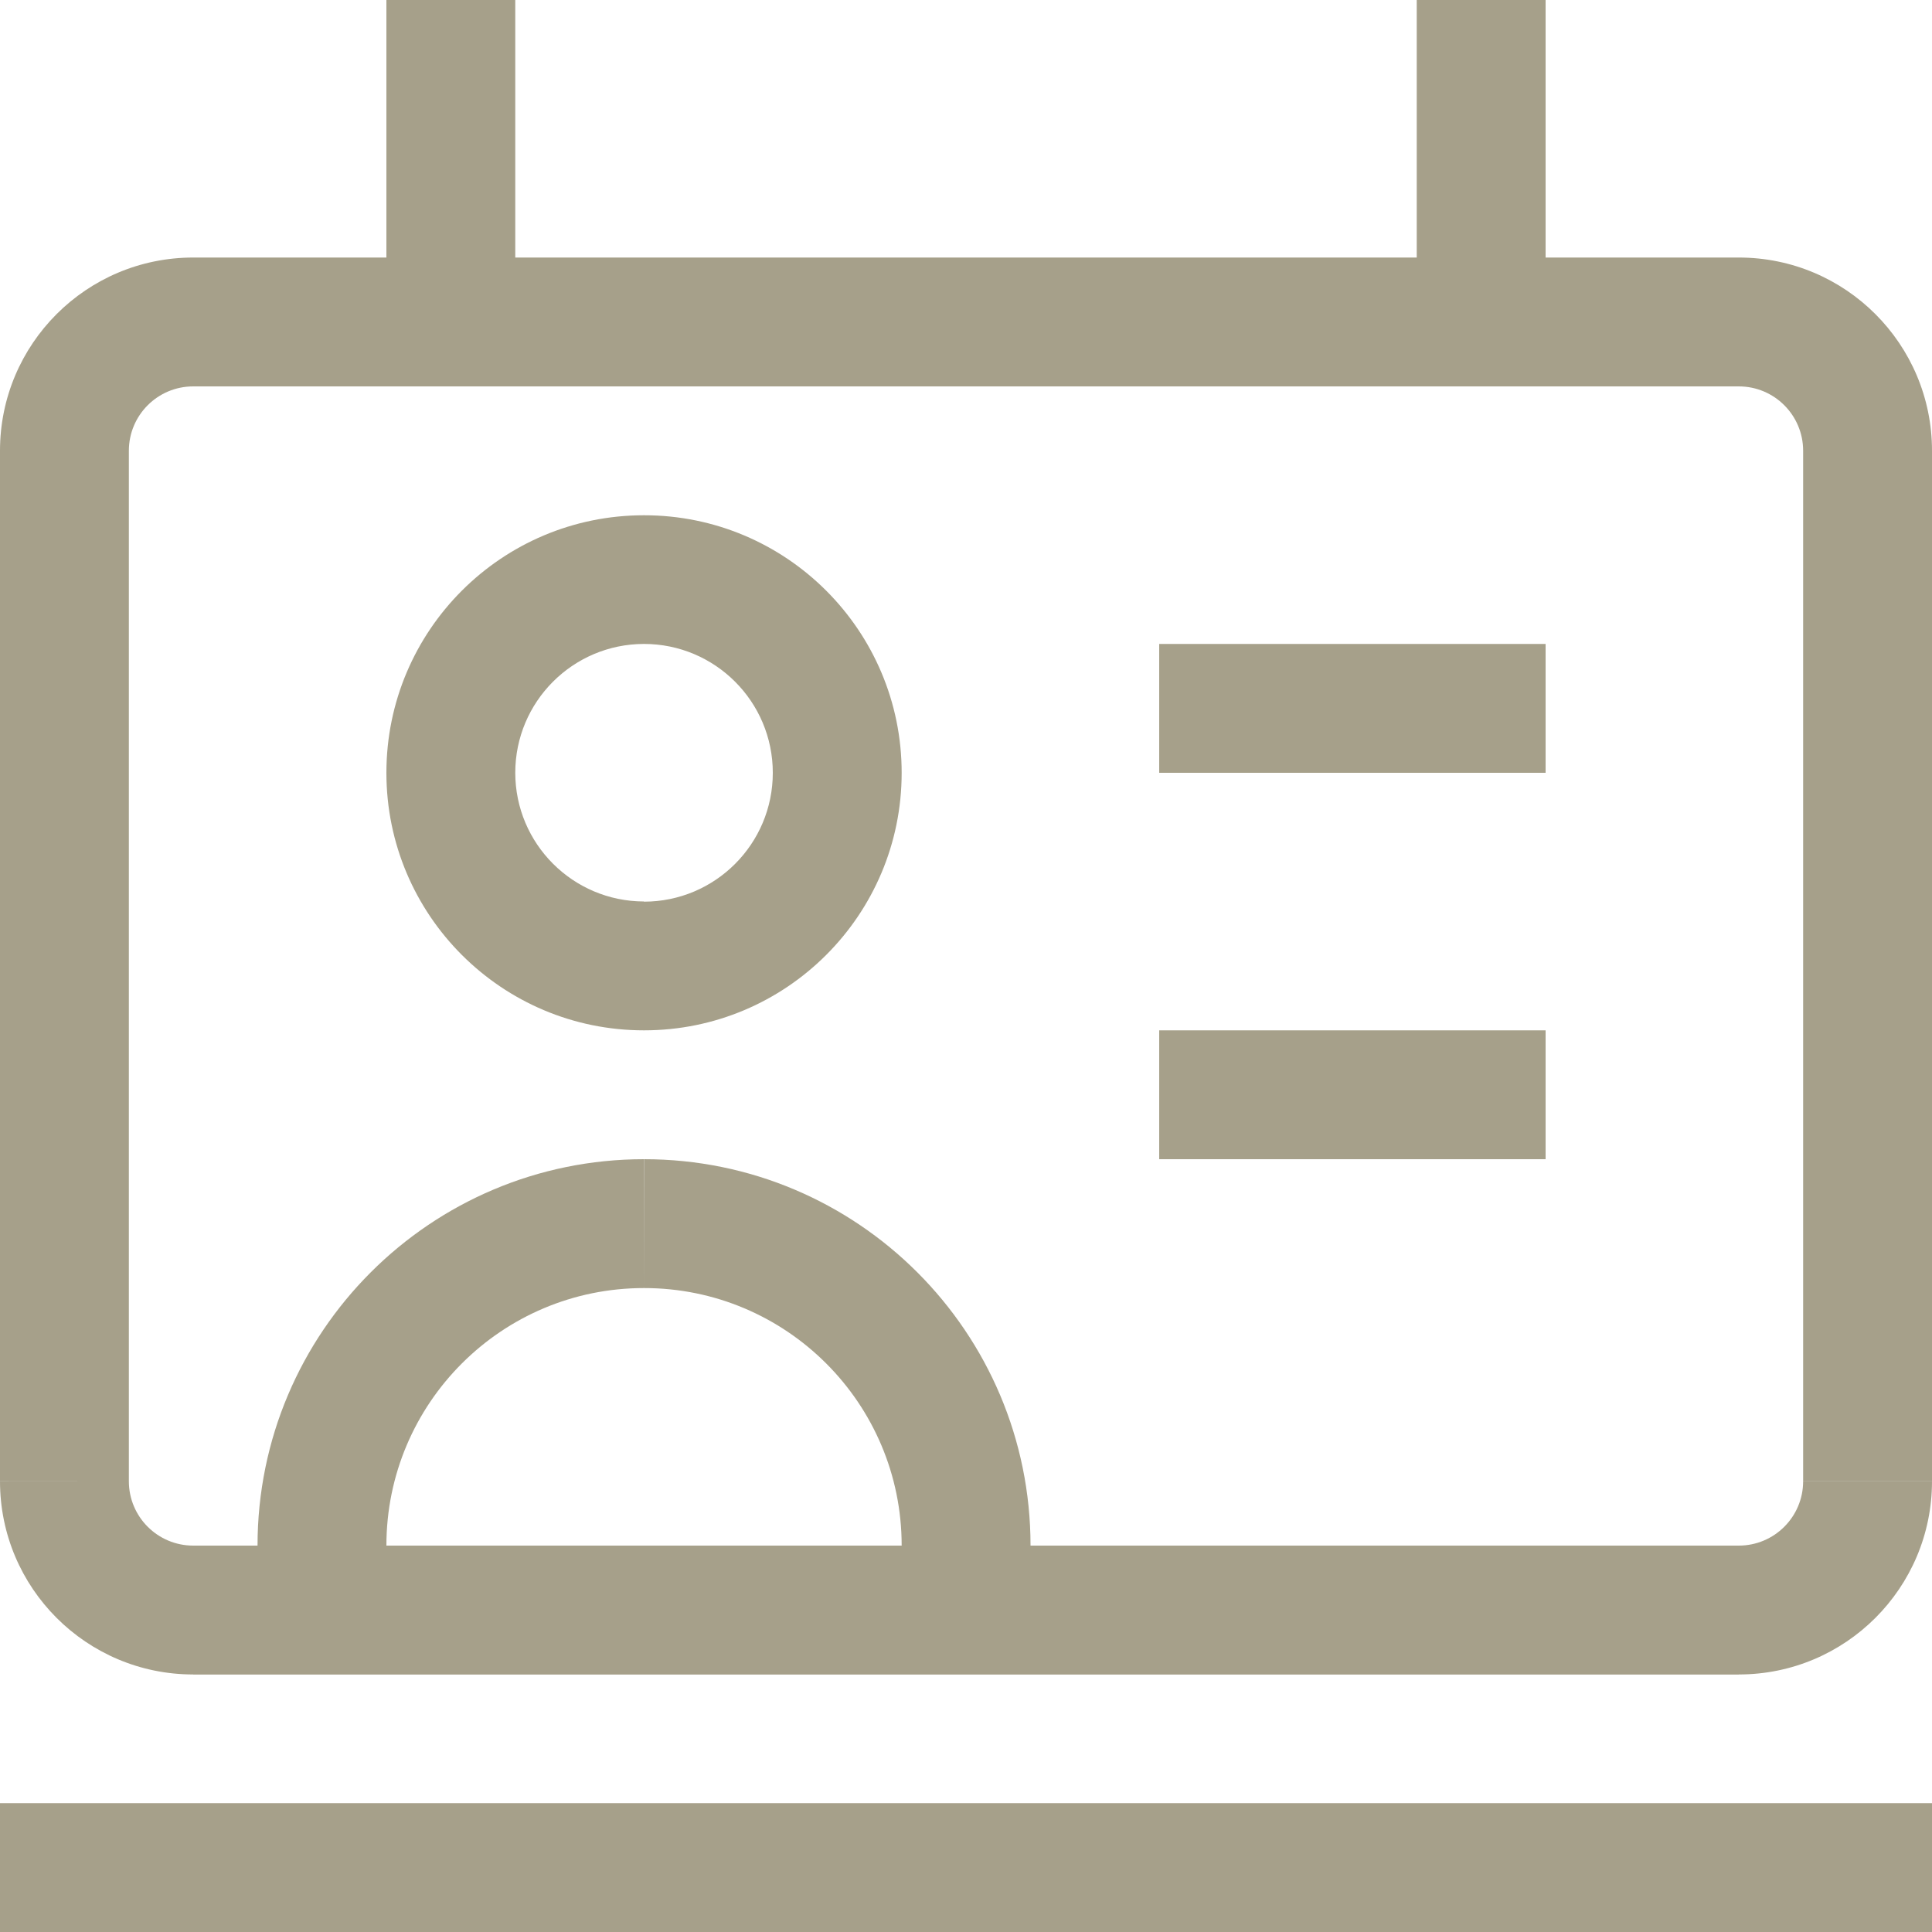
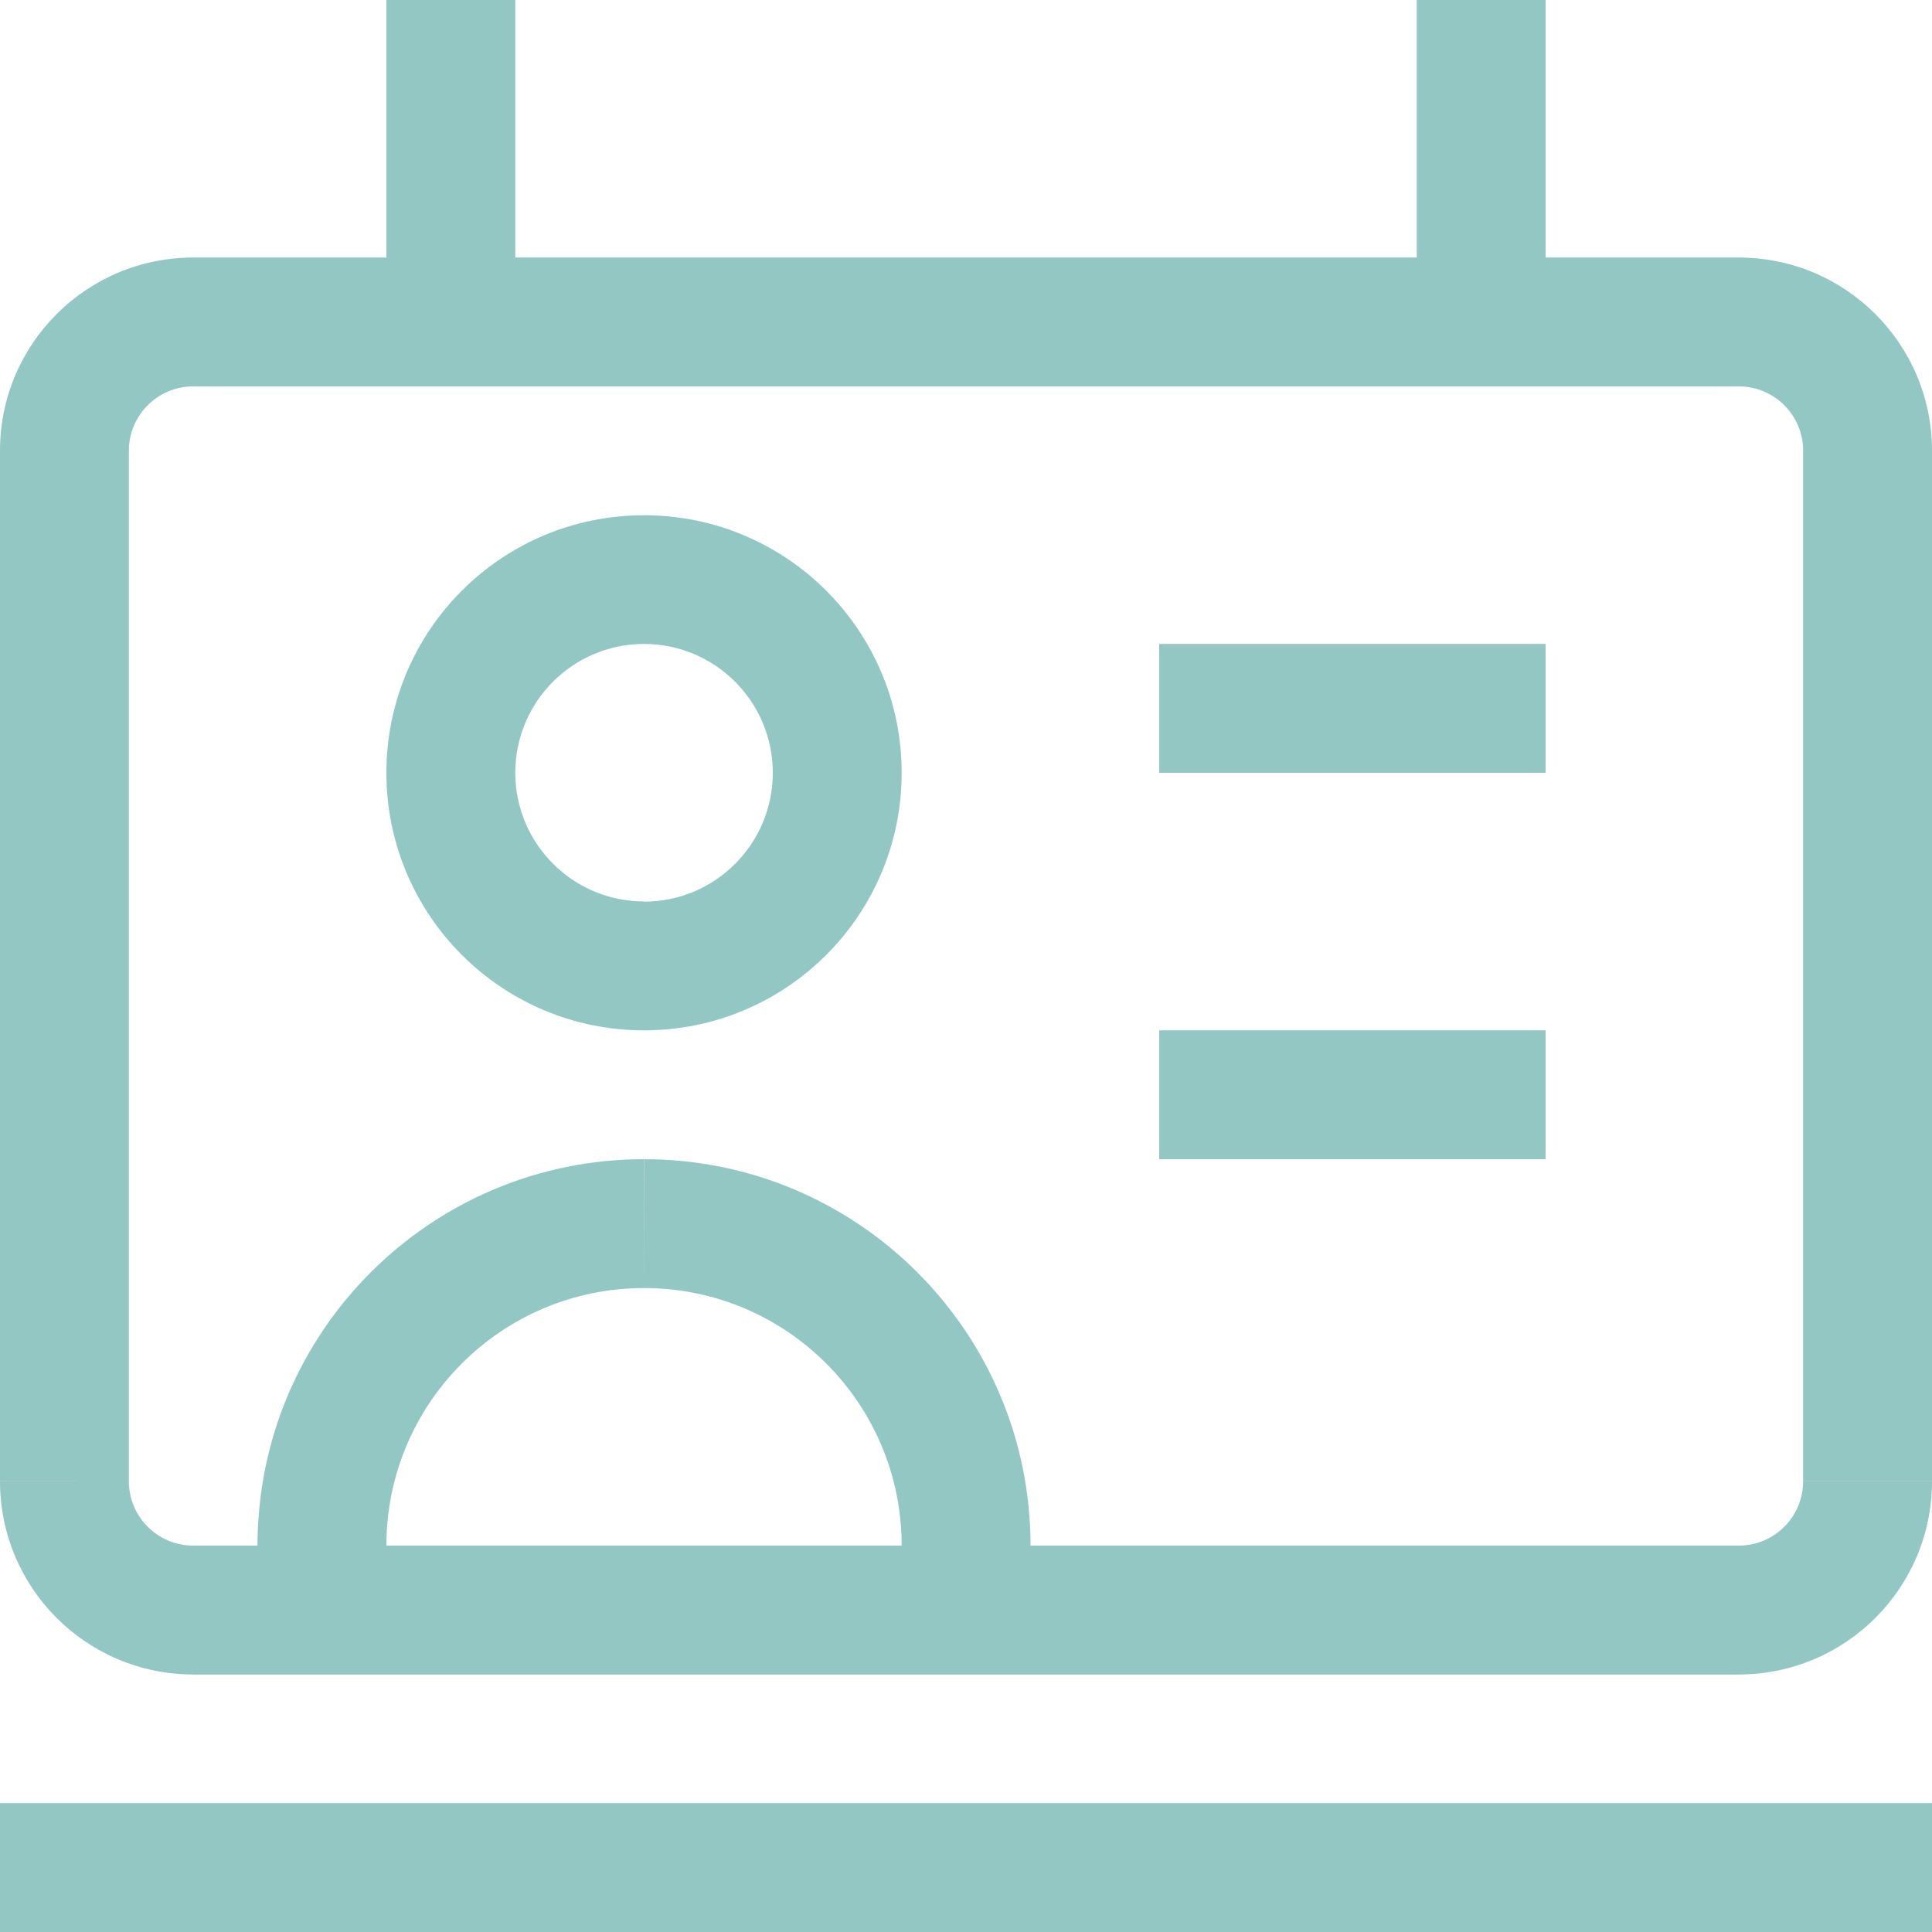
<svg xmlns="http://www.w3.org/2000/svg" width="20" height="20" viewBox="0 0 20 20">
  <defs>
    <clipPath id="clip-path">
-       <rect id="長方形_691" data-name="長方形 691" width="20" height="20" transform="translate(548 1161)" fill="#a6a08a" stroke="#707070" stroke-width="1" />
+       <rect id="長方形_691" data-name="長方形 691" width="20" height="20" transform="translate(548 1161)" fill="#93C7C3" stroke="#707070" stroke-width="1" />
    </clipPath>
    <clipPath id="clip-path-2">
-       <rect id="長方形_564" data-name="長方形 564" width="20" height="20" fill="#a6a08a" stroke="#707070" stroke-width="0.909" />
+       <rect id="長方形_564" data-name="長方形 564" width="20" height="20" fill="#93C7C3" stroke="#707070" stroke-width="0.909" />
    </clipPath>
  </defs>
  <g id="icon_fair_online" transform="translate(-548 -1161)" clip-path="url(#clip-path)">
    <g id="グループ_2251" data-name="グループ 2251" transform="translate(-74.727 448.273)">
      <g id="マスクグループ_103" data-name="マスクグループ 103" transform="translate(622.727 712.727)" clip-path="url(#clip-path-2)">
-         <path id="パス_1209" data-name="パス 1209" d="M2.666,16.666v.667H4v-.667Zm6.666,0v.667h1.334v-.667ZM4,16.666V16H2.666v.666ZM9.333,16v.666h1.334V16ZM6.666,13.334A2.666,2.666,0,0,1,9.334,16h1.334a4,4,0,0,0-4-4ZM4,16a2.666,2.666,0,0,1,2.666-2.666V12a4,4,0,0,0-4,4ZM6.666,5.334A2.666,2.666,0,0,0,4,8H5.334A1.334,1.334,0,0,1,6.666,6.666ZM9.334,8A2.666,2.666,0,0,0,6.666,5.334V6.666A1.334,1.334,0,0,1,8,8ZM6.666,10.666A2.666,2.666,0,0,0,9.334,8H8A1.334,1.334,0,0,1,6.666,9.334Zm0-1.334A1.334,1.334,0,0,1,5.334,8H4a2.666,2.666,0,0,0,2.666,2.666ZM2,4H18V2.666H2Zm16.666.666V15.333H20V4.666ZM18,16H2v1.335H18ZM1.334,15.334V4.666H0V15.333ZM2,16a.666.666,0,0,1-.666-.666H0a2,2,0,0,0,2,2Zm16.666-.666A.666.666,0,0,1,18,16v1.334a2,2,0,0,0,2-2ZM18,4a.666.666,0,0,1,.666.666H20a2,2,0,0,0-2-2ZM2,2.666a2,2,0,0,0-2,2H1.334A.666.666,0,0,1,2,4ZM12,8h4V6.666H12Zm0,4h4V10.666H12ZM0,20H20V18.666H0ZM4,0V3.334H5.334V0ZM14.666,0V3.334H16V0Z" fill="#a6a08a" />
+         <path id="パス_1209" data-name="パス 1209" d="M2.666,16.666v.667H4v-.667Zm6.666,0v.667h1.334v-.667ZM4,16.666V16H2.666v.666ZM9.333,16v.666h1.334V16ZM6.666,13.334A2.666,2.666,0,0,1,9.334,16h1.334a4,4,0,0,0-4-4ZM4,16a2.666,2.666,0,0,1,2.666-2.666V12a4,4,0,0,0-4,4ZM6.666,5.334A2.666,2.666,0,0,0,4,8H5.334A1.334,1.334,0,0,1,6.666,6.666ZM9.334,8A2.666,2.666,0,0,0,6.666,5.334V6.666A1.334,1.334,0,0,1,8,8ZM6.666,10.666A2.666,2.666,0,0,0,9.334,8H8A1.334,1.334,0,0,1,6.666,9.334Zm0-1.334A1.334,1.334,0,0,1,5.334,8H4a2.666,2.666,0,0,0,2.666,2.666ZM2,4H18V2.666H2Zm16.666.666V15.333H20V4.666ZM18,16H2v1.335H18ZM1.334,15.334V4.666H0V15.333ZM2,16a.666.666,0,0,1-.666-.666H0a2,2,0,0,0,2,2Zm16.666-.666A.666.666,0,0,1,18,16v1.334a2,2,0,0,0,2-2ZM18,4a.666.666,0,0,1,.666.666H20a2,2,0,0,0-2-2ZM2,2.666a2,2,0,0,0-2,2H1.334A.666.666,0,0,1,2,4ZM12,8h4V6.666H12Zm0,4h4V10.666H12ZM0,20H20V18.666H0ZM4,0V3.334H5.334V0ZM14.666,0V3.334H16V0Z" fill="#93C7C3" />
      </g>
    </g>
  </g>
</svg>
